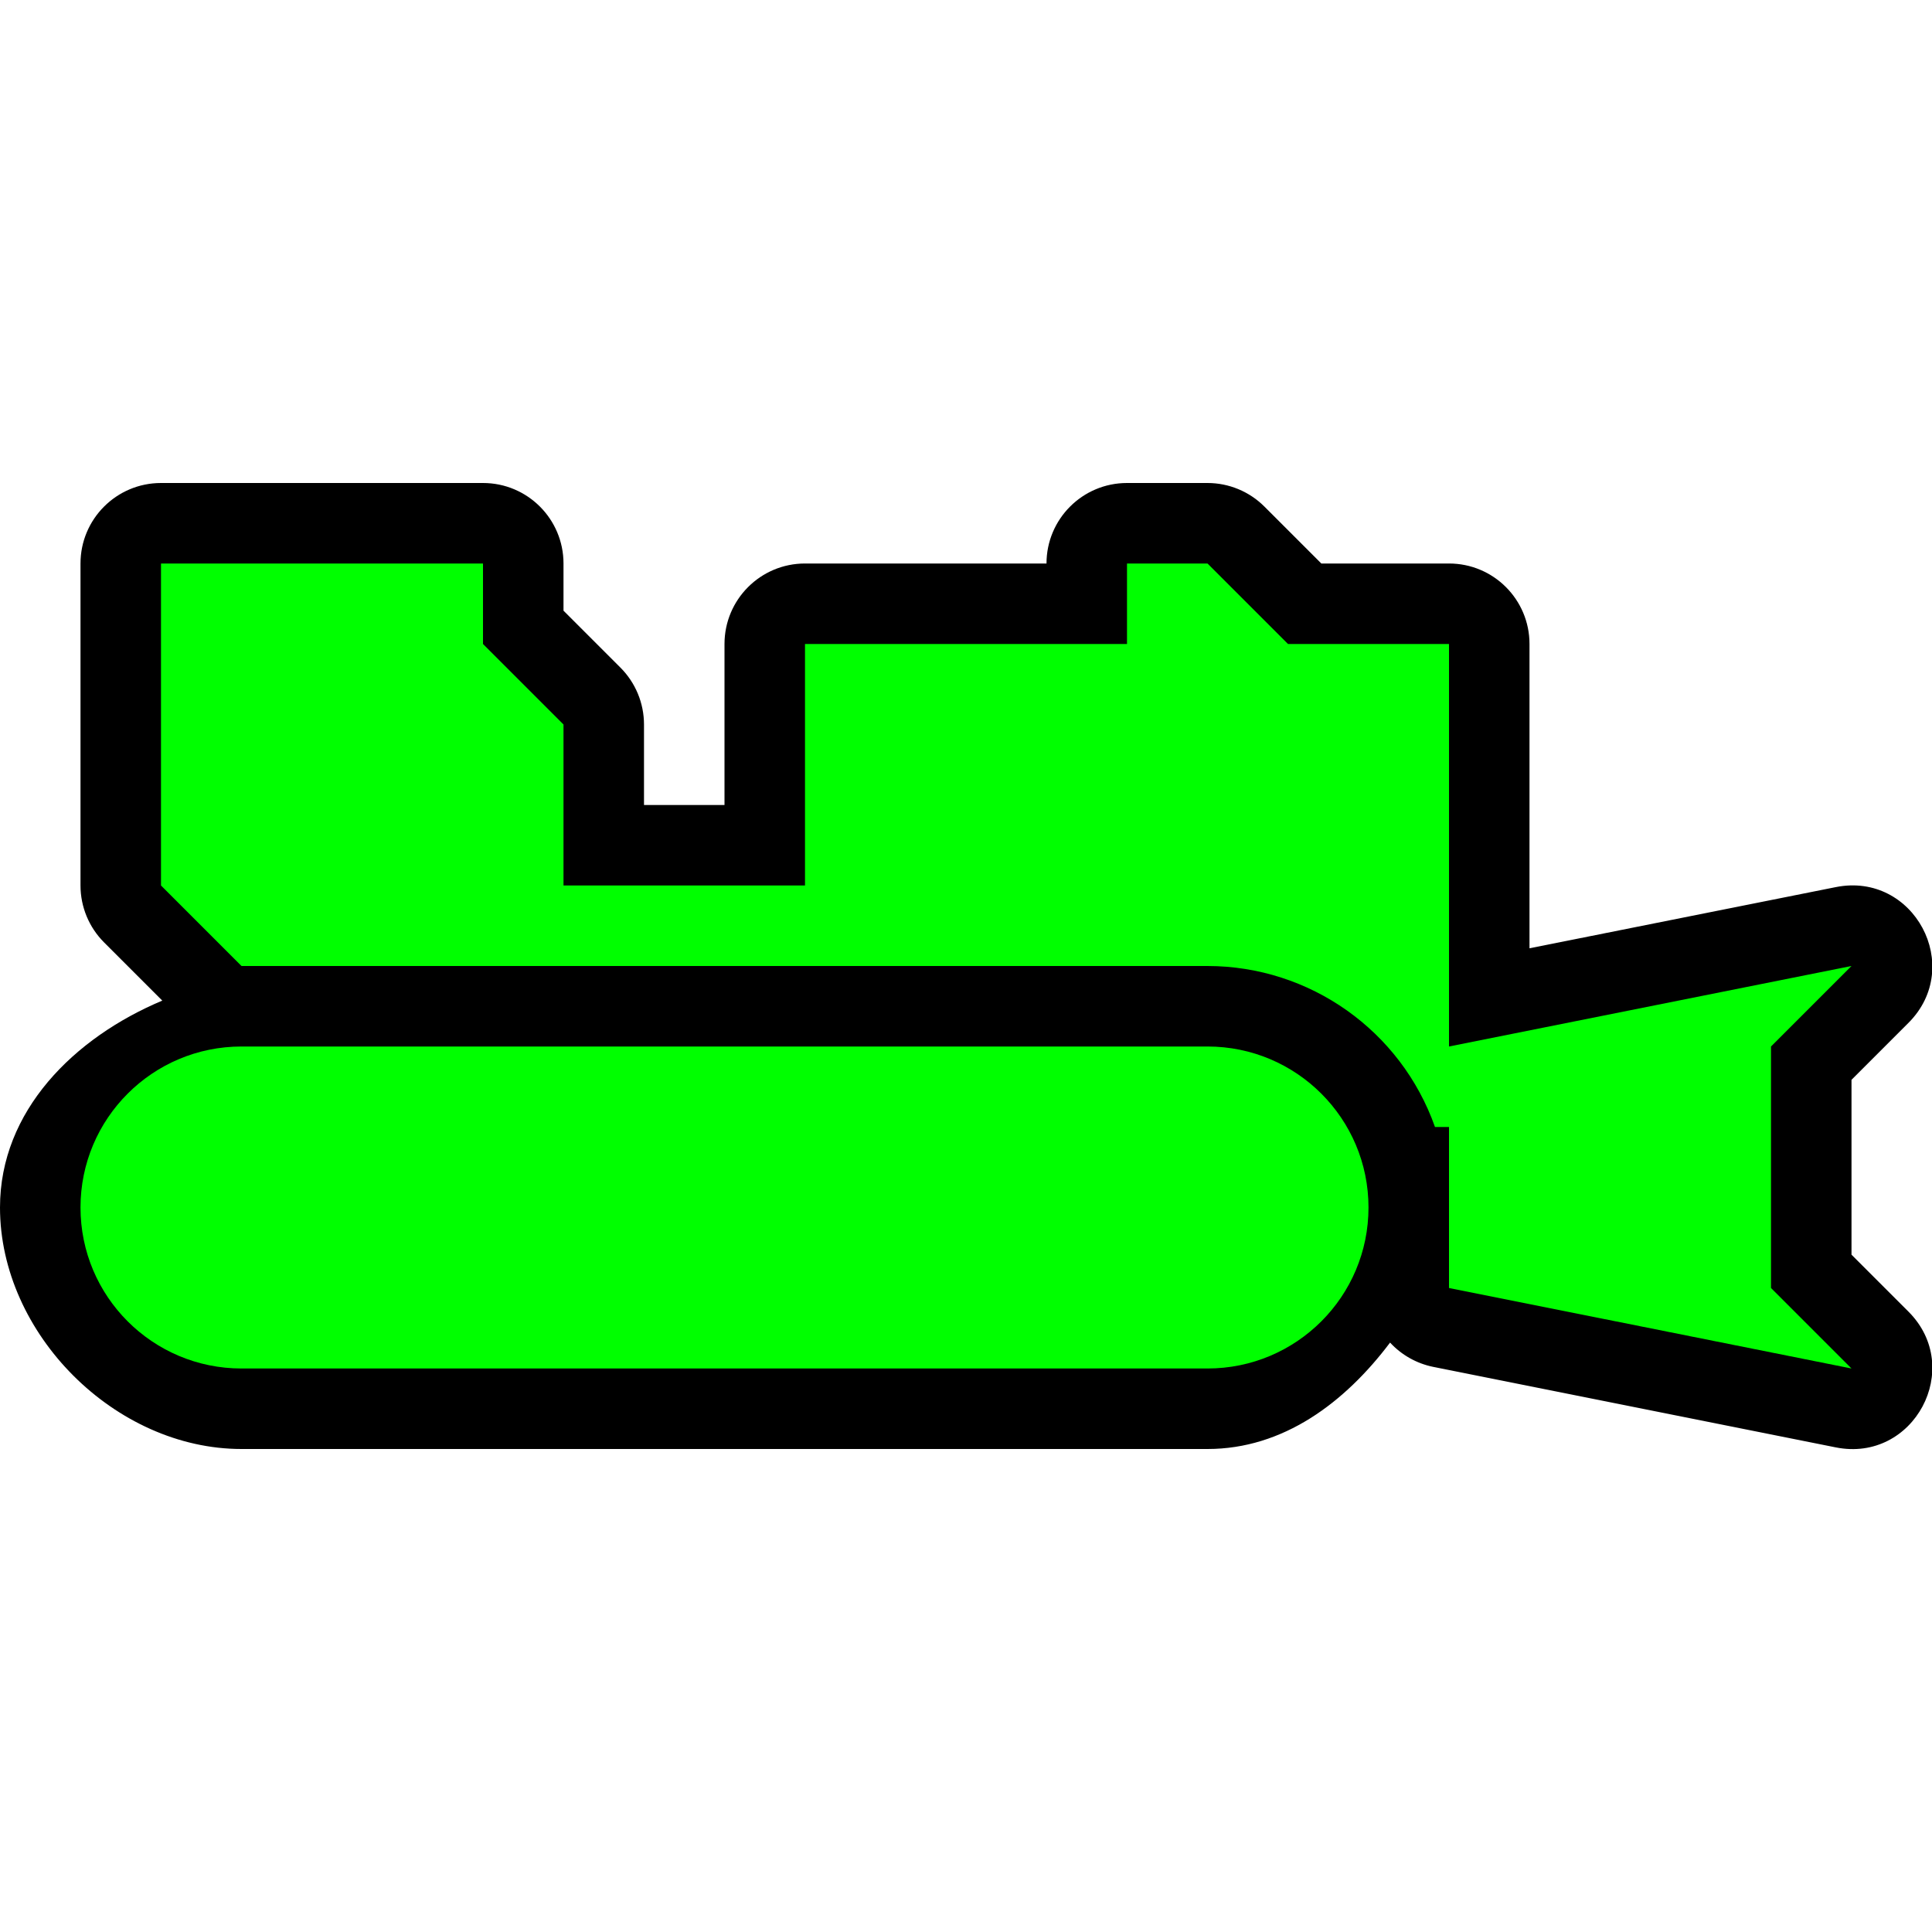
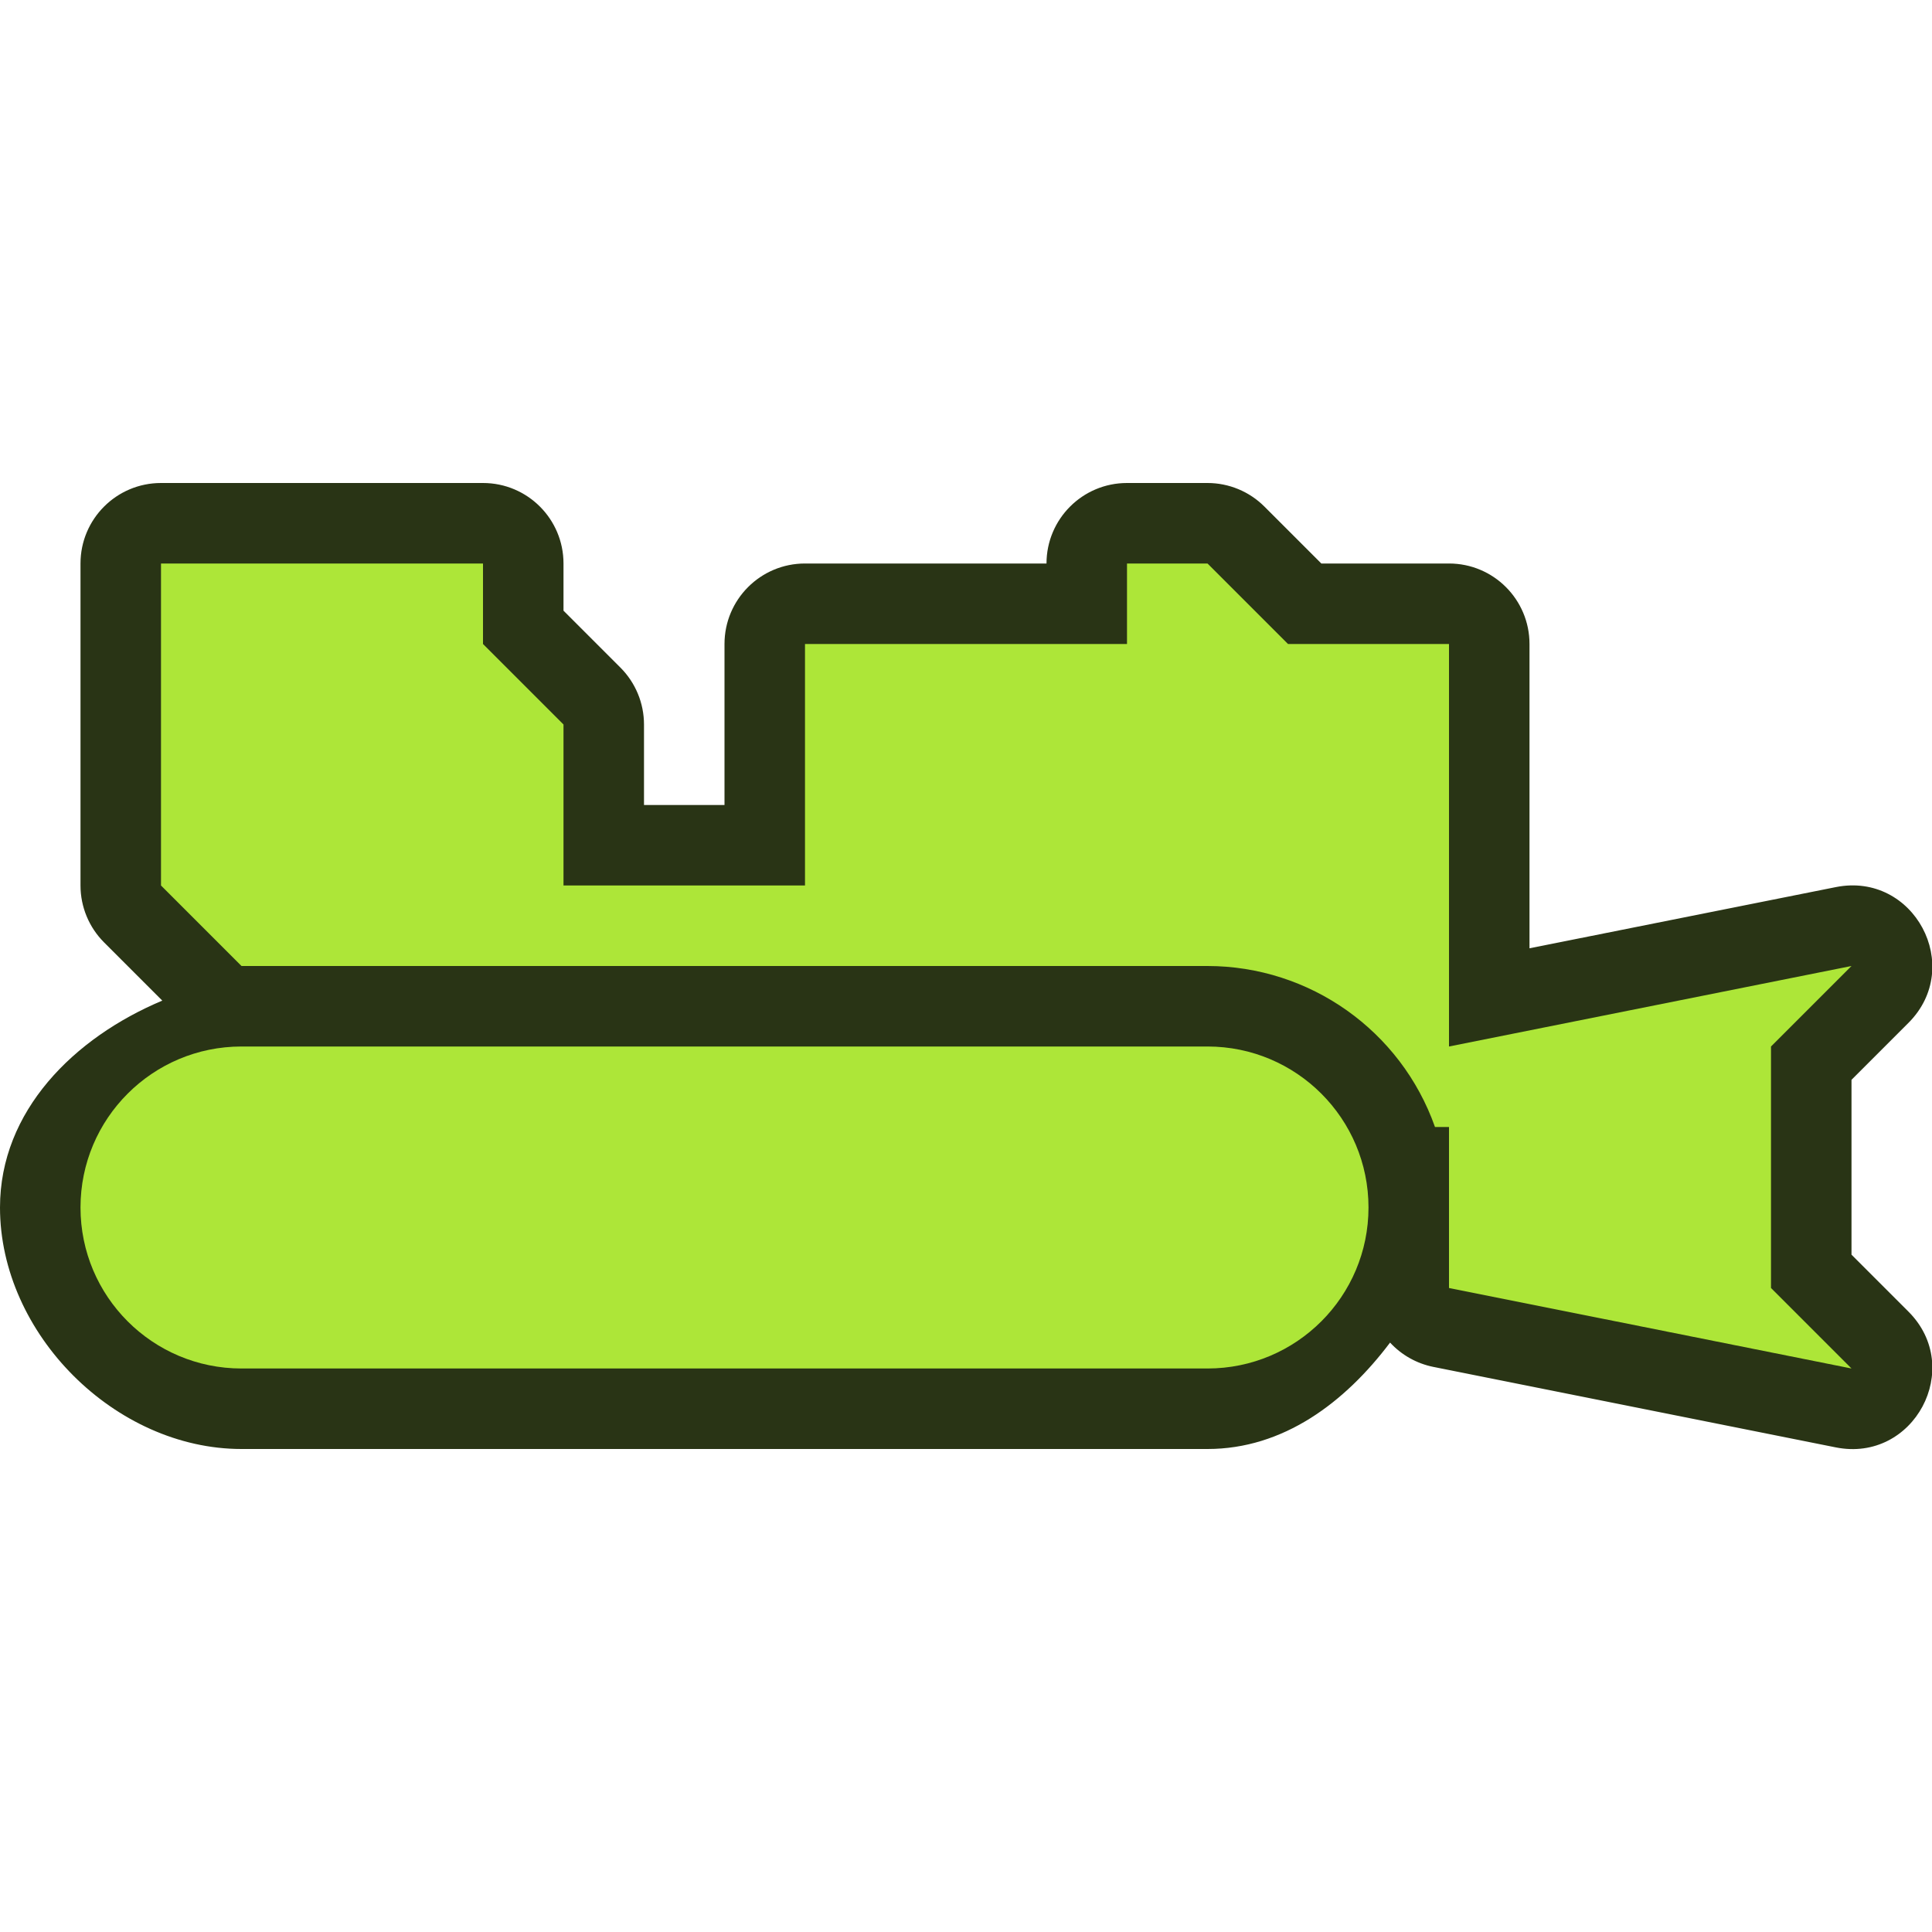
<svg xmlns="http://www.w3.org/2000/svg" width="24" height="24" viewBox="0 0 24 24">
-   <path d="M2 6a1 1 0 0 0-1 1v4a1 1 0 0 0 .293.707l.723.723C.92 12.89 0 13.8 0 15c0 1.57 1.43 3 3 3h12c.94 0 1.705-.575 2.268-1.322a1 1 0 0 0 .537.302l5 1c.97.194 1.602-.988.902-1.687L23 15.586v-2.172l.707-.707c.7-.7.068-1.881-.902-1.687L19 11.78V8a1 1 0 0 0-1-1h-1.586l-.707-.707A1 1 0 0 0 15 6h-1a1 1 0 0 0-1 1h-3a1 1 0 0 0-1 1v2H8V9a1 1 0 0 0-.293-.707L7 7.586V7a1 1 0 0 0-1-1z" fill="#000" />
-   <path d="M2 7v4l1 1h12a3 3 0 0 1 2.826 2H18v2l5 1-1-1v-3l1-1-5 1V8h-2l-1-1h-1v1h-4v3H7V9L6 8V7H2zm1 6a2 2 0 0 0-2 2 2 2 0 0 0 2 2h12a2 2 0 0 0 2-2 2 2 0 0 0-2-2H3z" fill="#0f0" />
+   <path d="M2 6a1 1 0 0 0-1 1v4a1 1 0 0 0 .293.707l.723.723C.92 12.89 0 13.8 0 15c0 1.57 1.43 3 3 3h12c.94 0 1.705-.575 2.268-1.322a1 1 0 0 0 .537.302l5 1c.97.194 1.602-.988.902-1.687L23 15.586v-2.172l.707-.707c.7-.7.068-1.881-.902-1.687L19 11.78V8a1 1 0 0 0-1-1h-1.586l-.707-.707A1 1 0 0 0 15 6h-1a1 1 0 0 0-1 1h-3a1 1 0 0 0-1 1v2H8V9a1 1 0 0 0-.293-.707L7 7.586V7a1 1 0 0 0-1-1z" fill="#293415" />
+   <path d="M2 7v4l1 1h12a3 3 0 0 1 2.826 2H18v2l5 1-1-1v-3l1-1-5 1V8h-2l-1-1h-1v1h-4v3H7V9L6 8V7H2zm1 6a2 2 0 0 0-2 2 2 2 0 0 0 2 2h12a2 2 0 0 0 2-2 2 2 0 0 0-2-2H3z" fill="#ade638" />
</svg>
